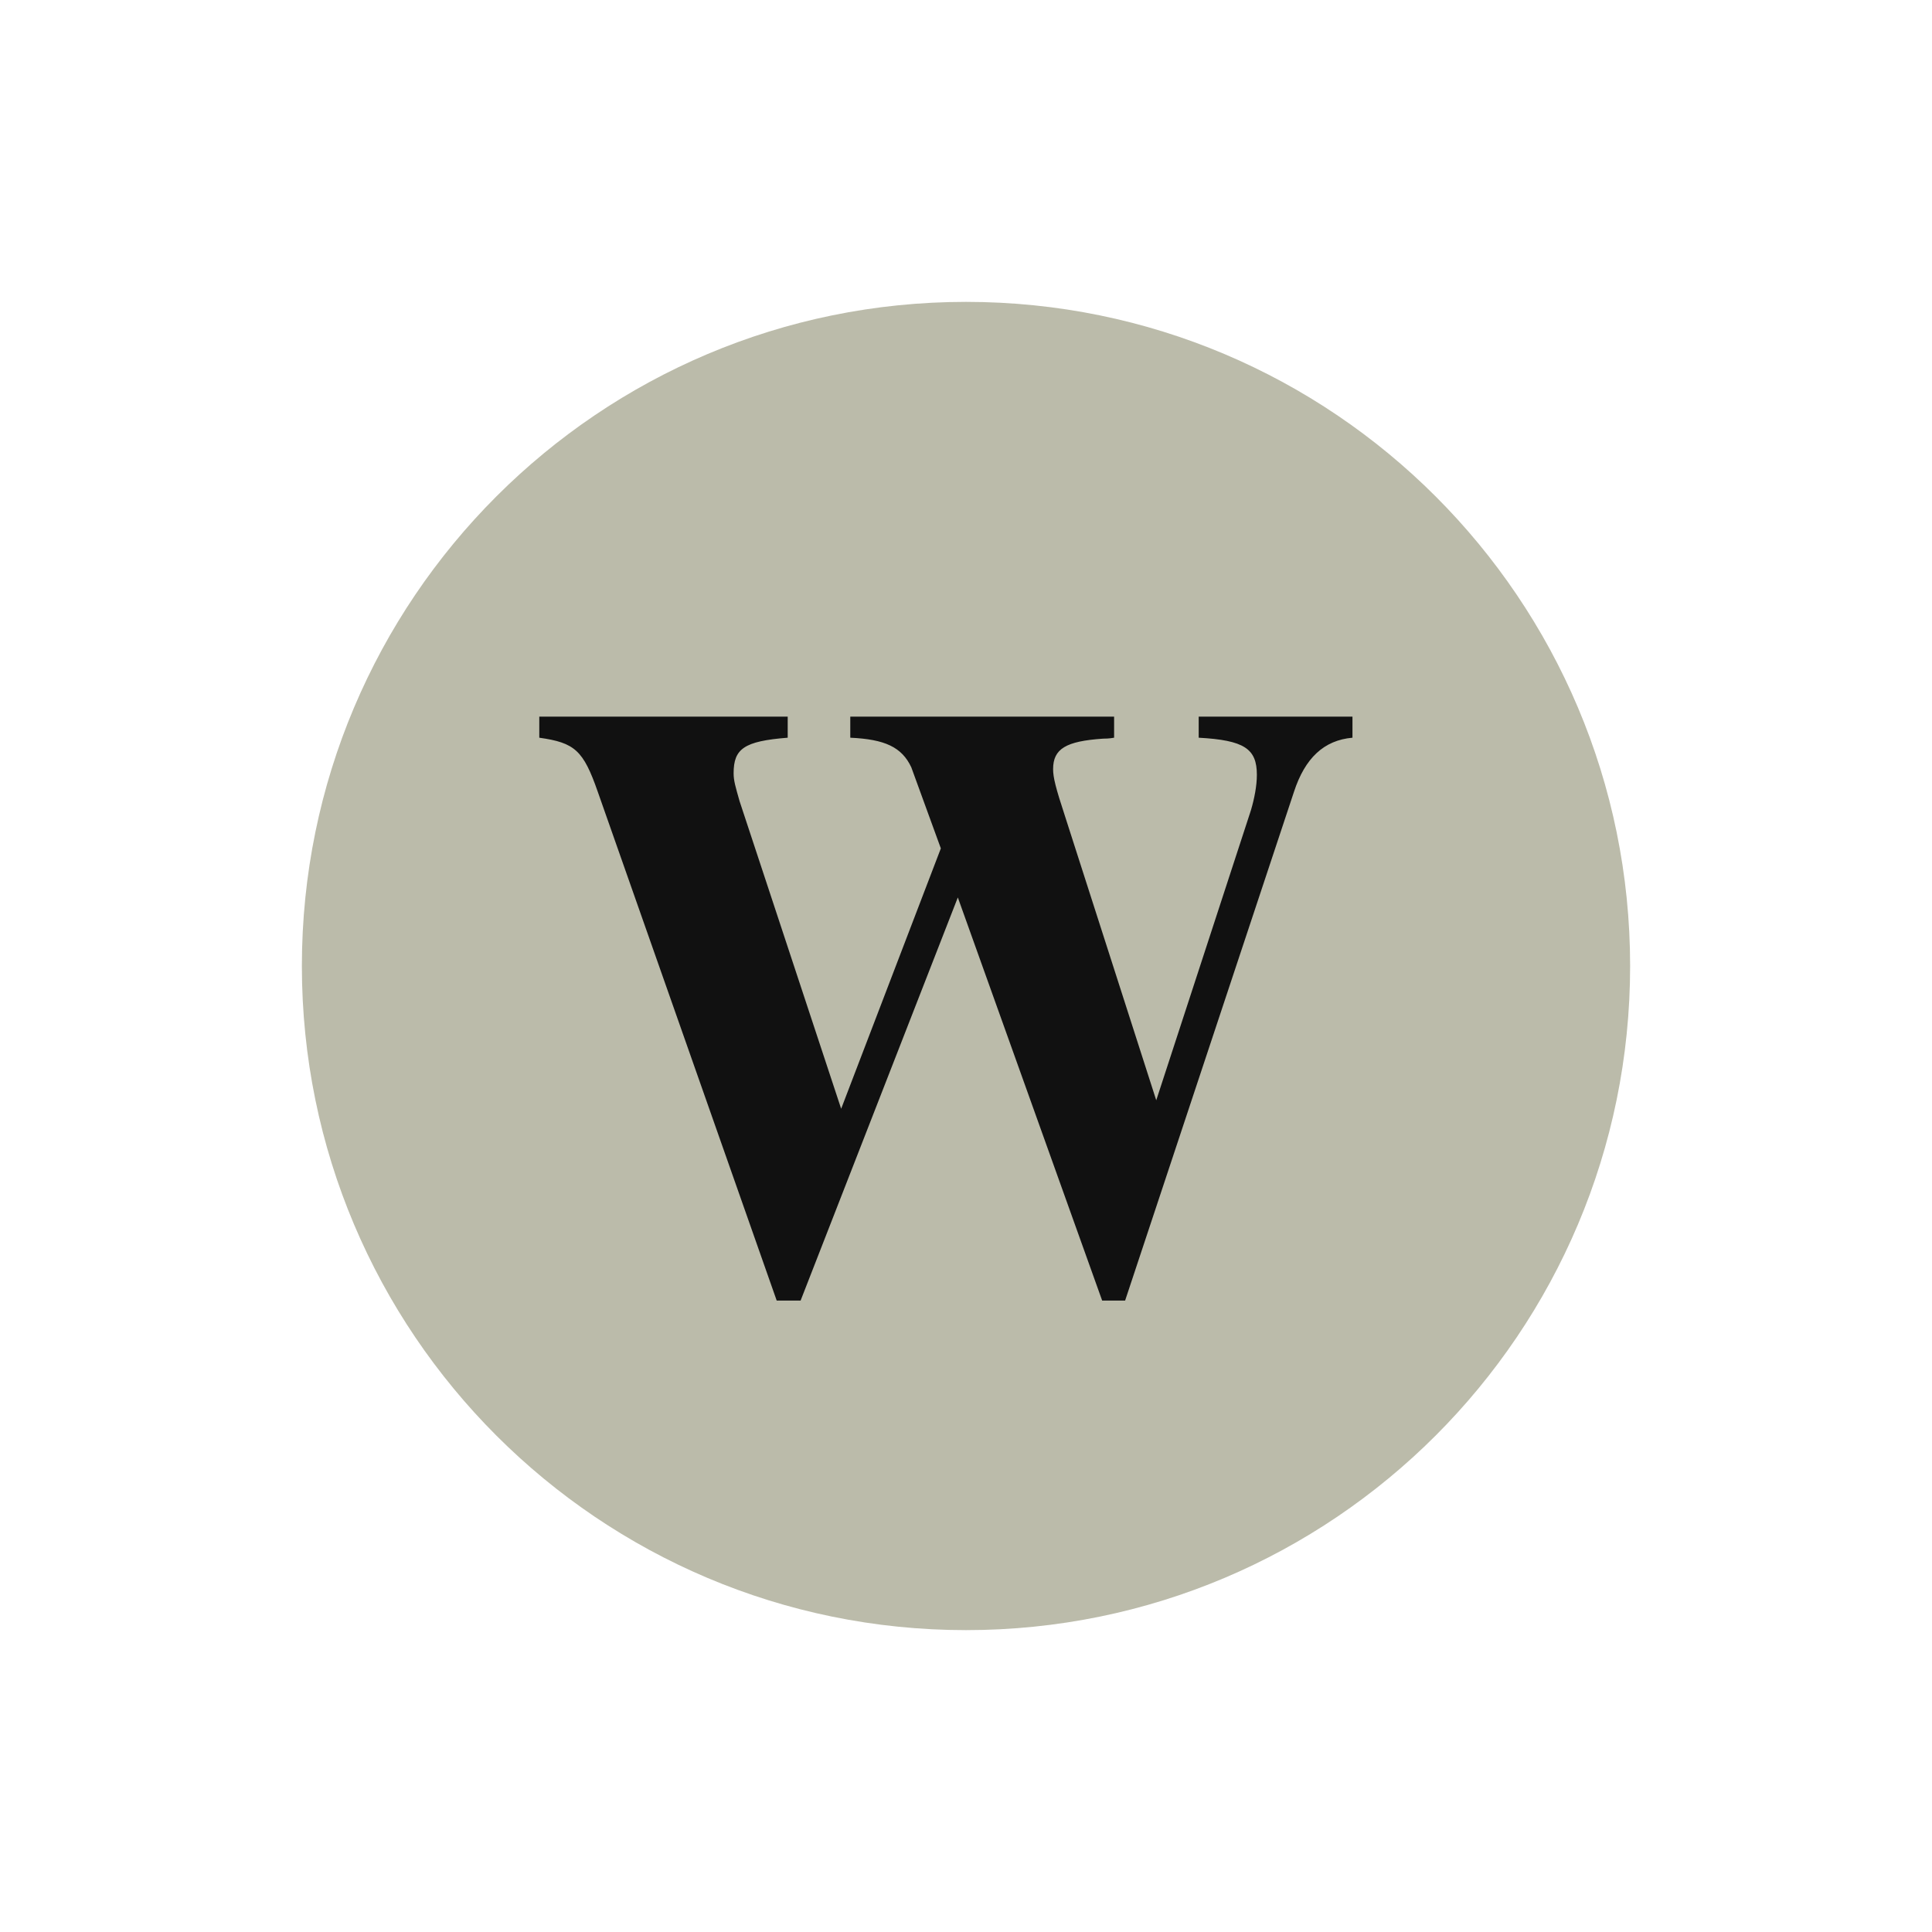
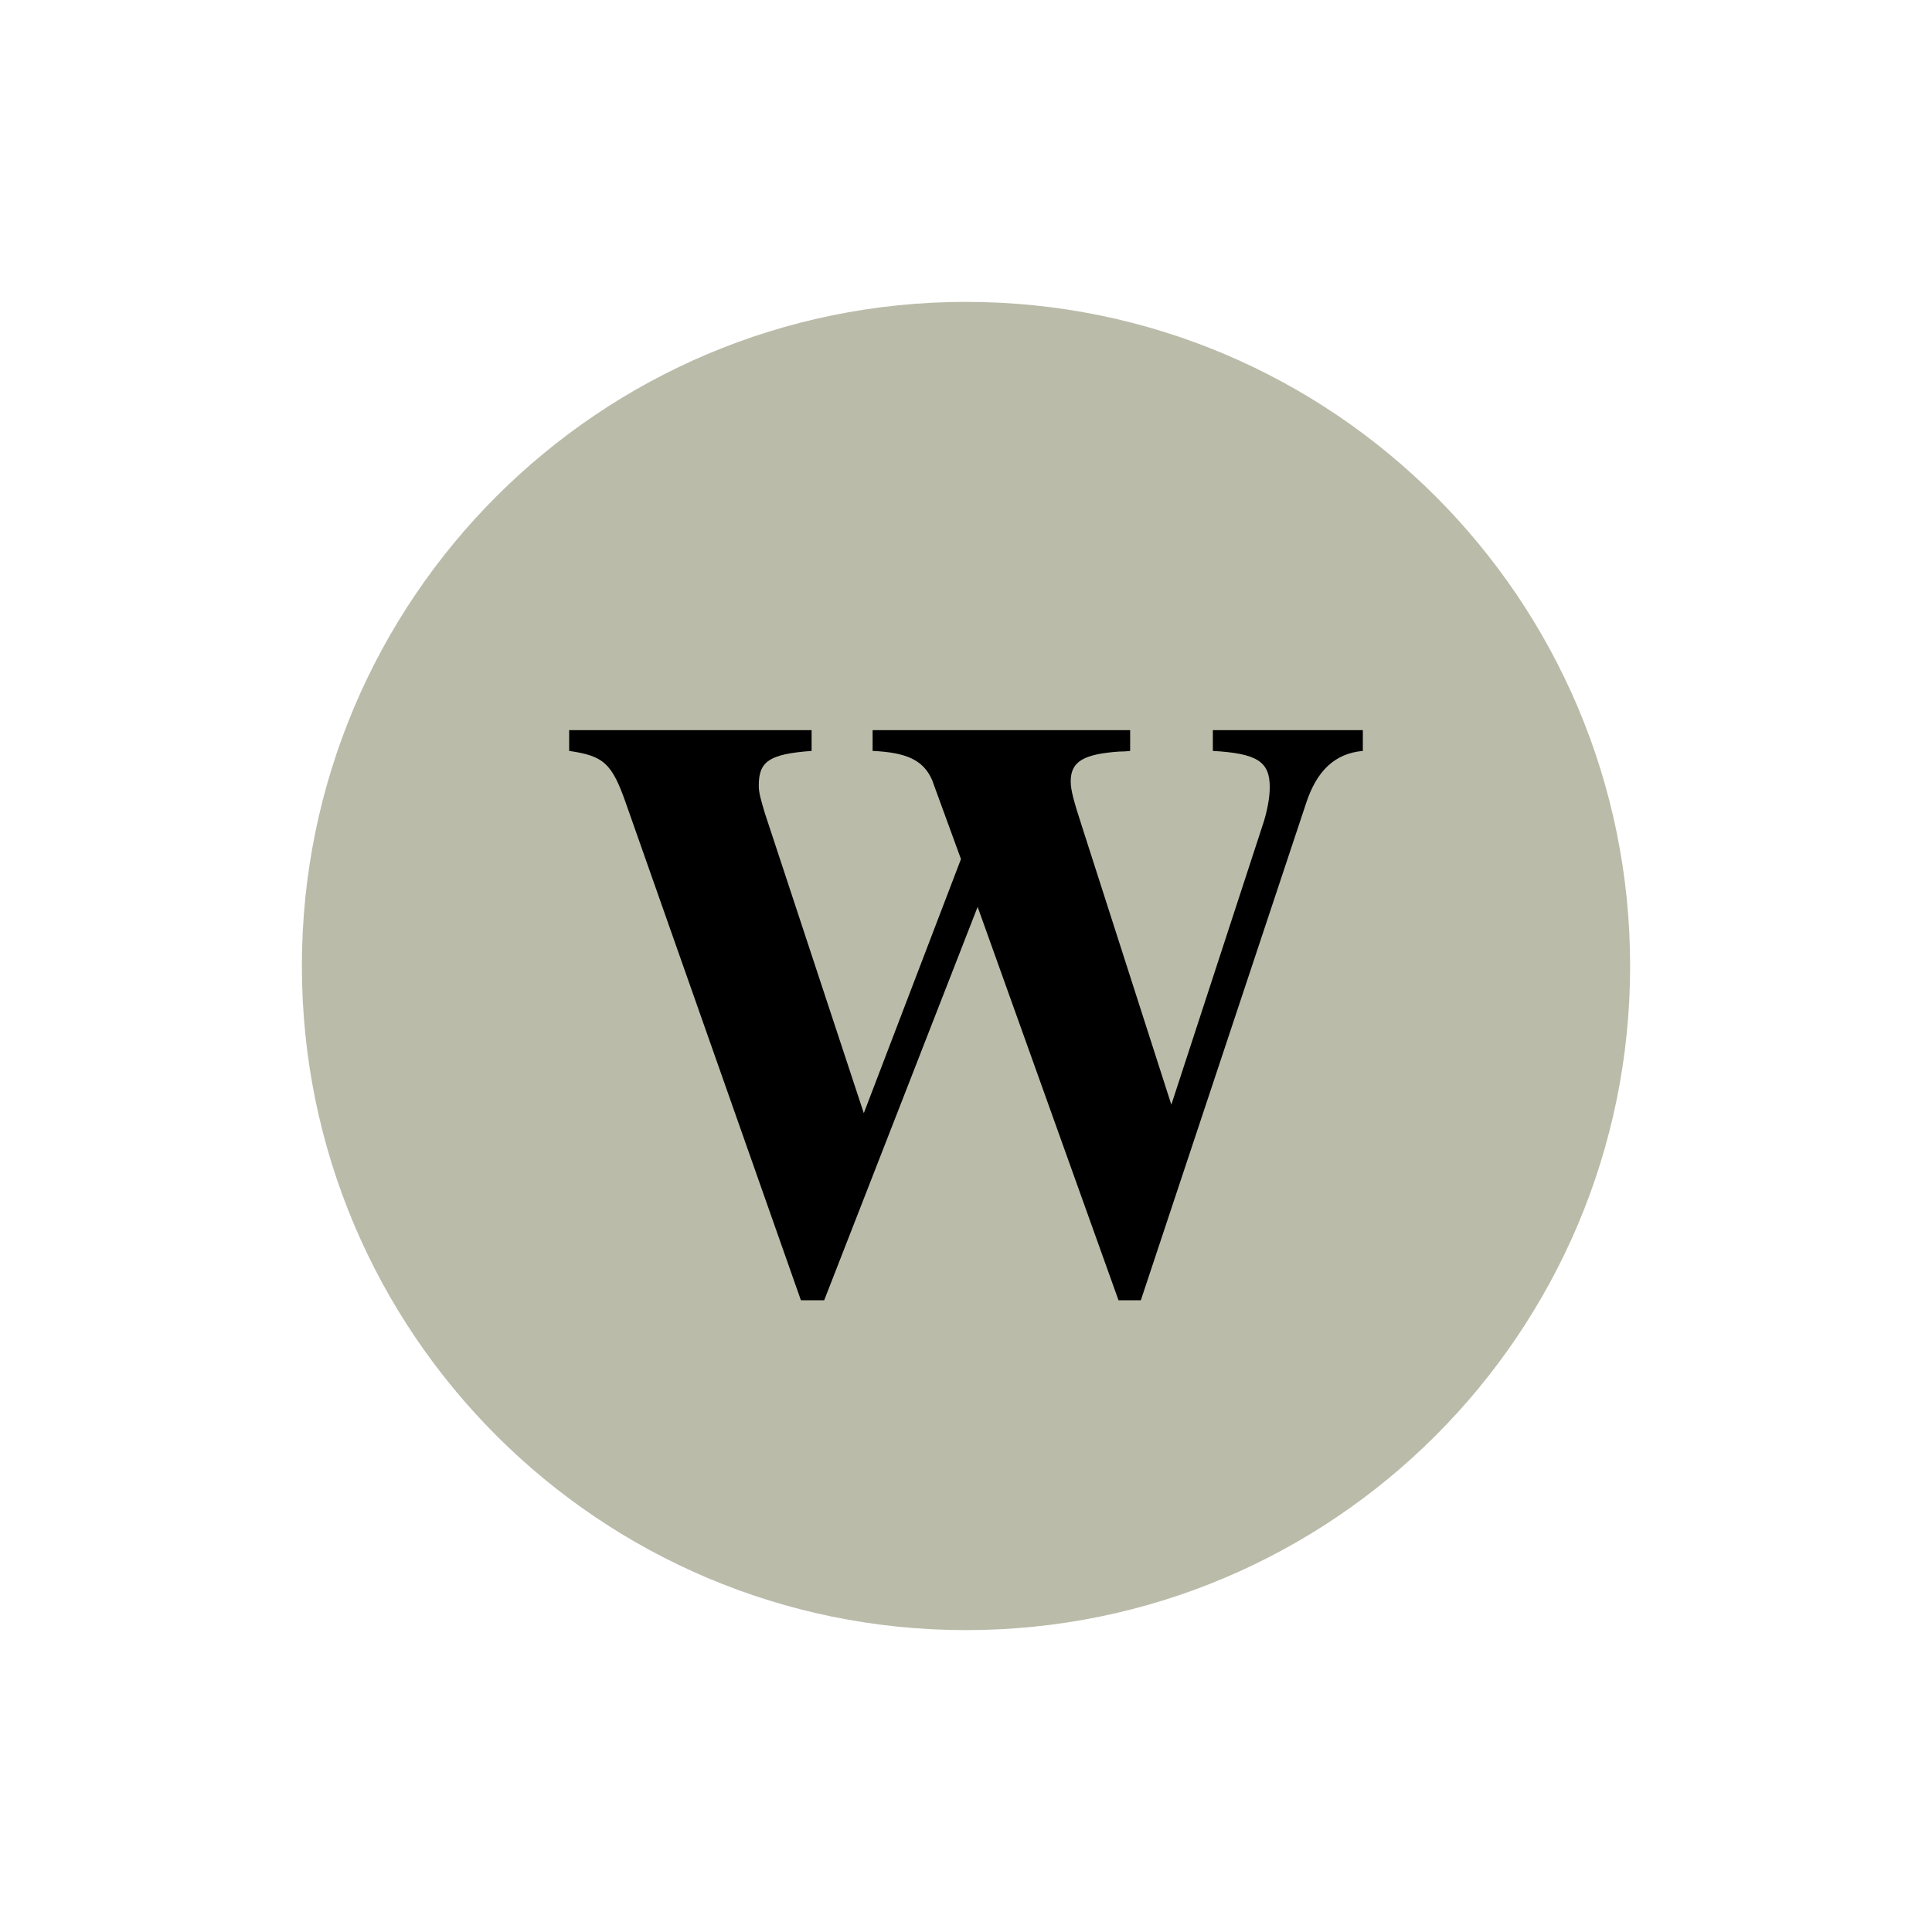
<svg xmlns="http://www.w3.org/2000/svg" width="96" height="96" viewBox="0 0 96 96">
  <rect width="96" height="96" fill="none" />
  <circle cx="48" cy="48" r="33" fill="#bba" />
-   <text x="47" y="64" text-anchor="middle" font-family="Linux Libertine, Georgia, Times, serif" font-size="42" font-weight="bold" fill="#111">W</text>
+   <text x="48" y="64" text-anchor="middle" font-family="Linux Libertine, Georgia, Times, serif" font-size="41" font-weight="bold" fill="#000">W</text>
</svg>
